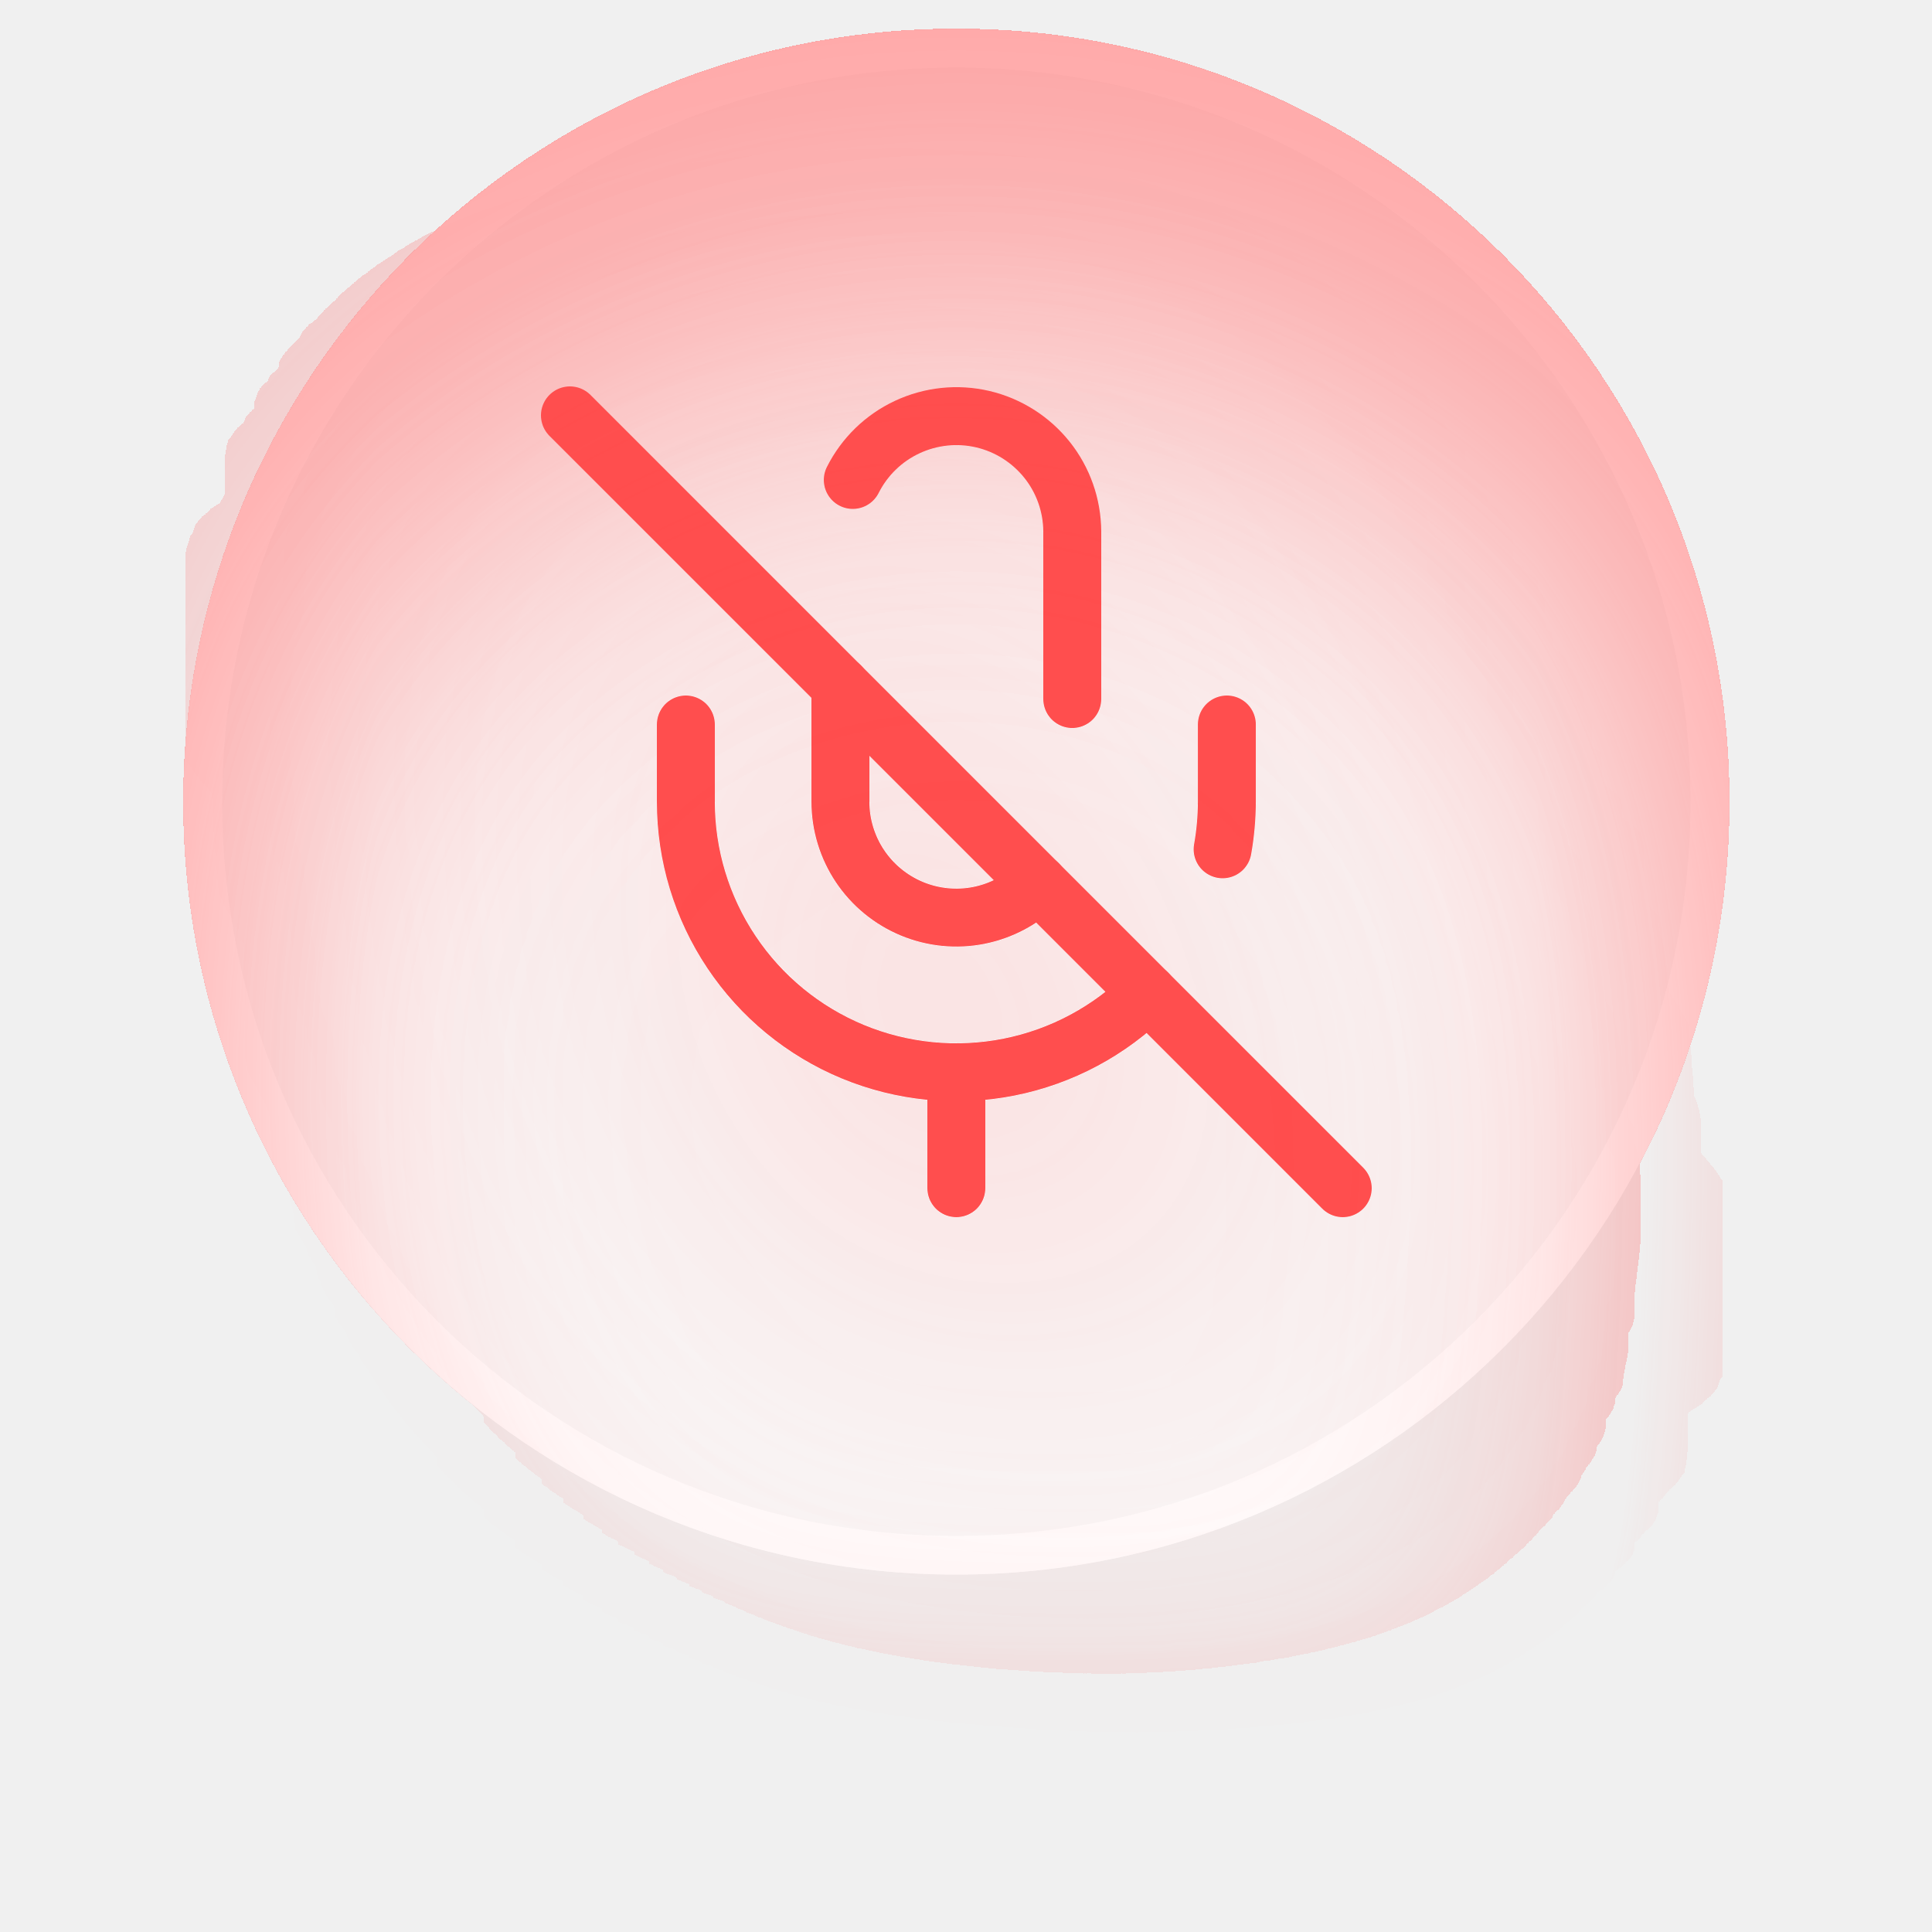
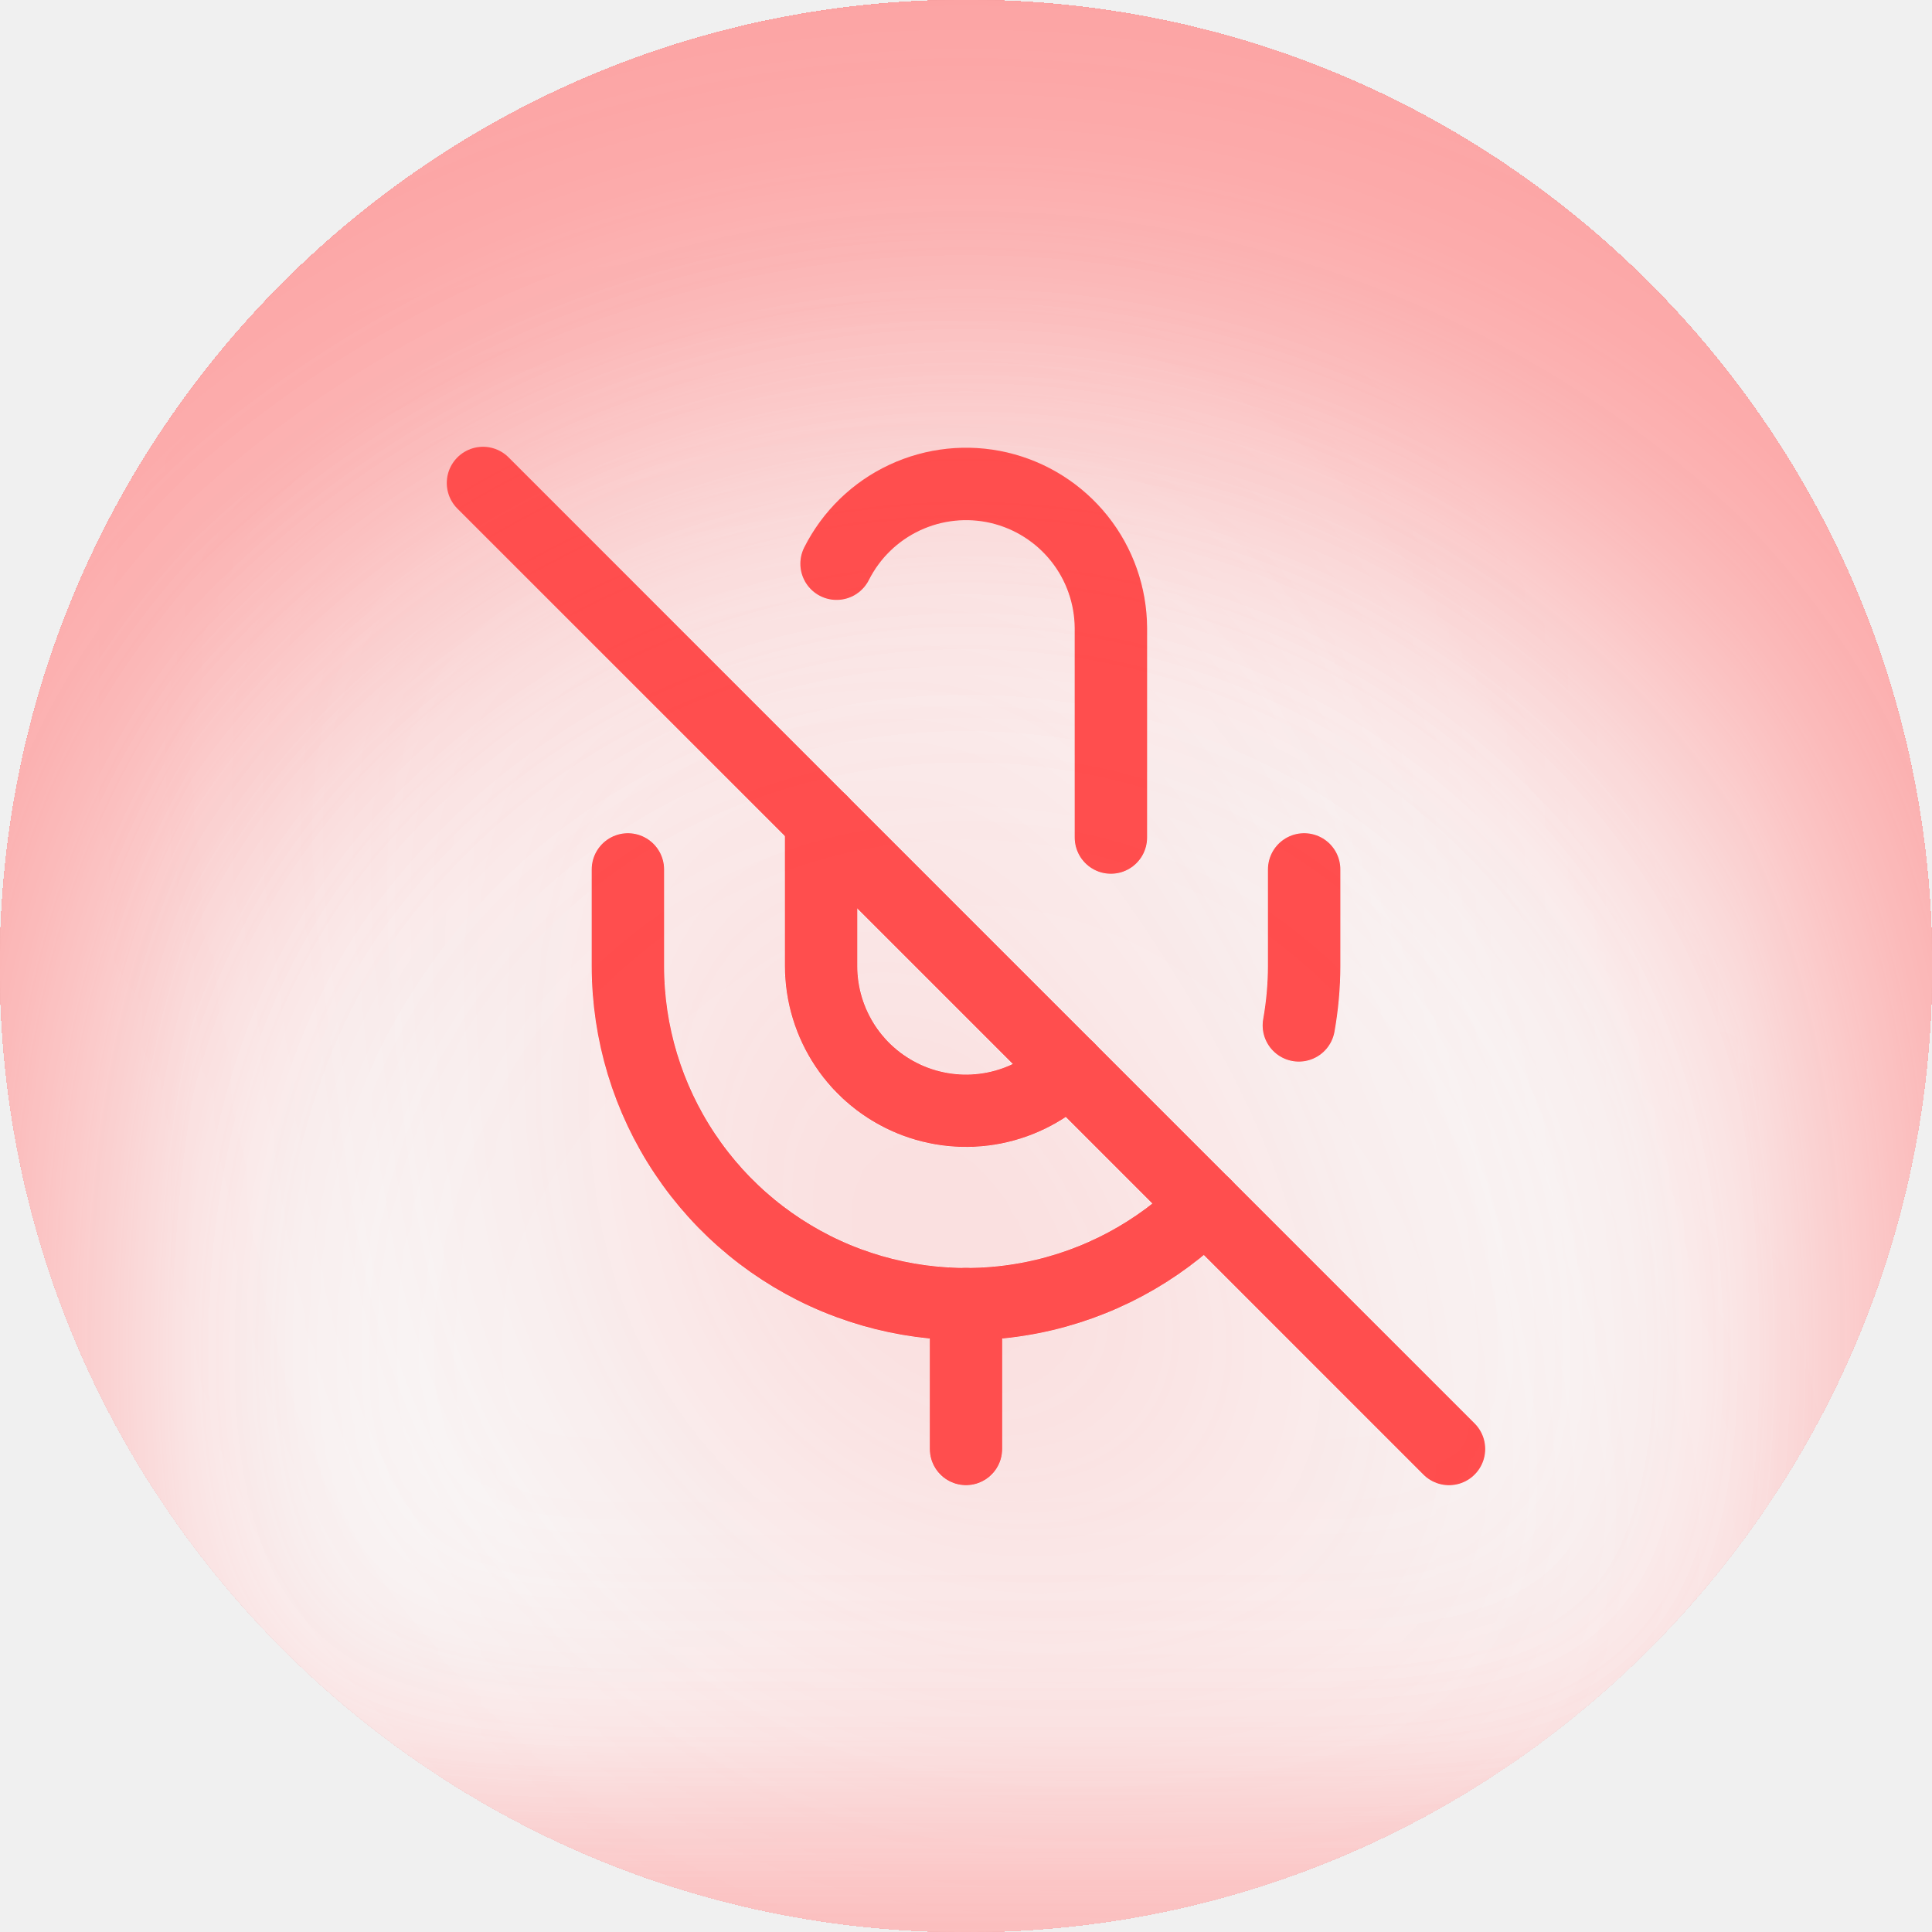
- <svg xmlns="http://www.w3.org/2000/svg" width="50" height="50" viewBox="0 0 50 50" fill="none">
+ <svg xmlns="http://www.w3.org/2000/svg" width="40" height="40" viewBox="0 0 40 40" fill="none">
  <g filter="url(#filter0_i_22864_98983)">
-     <rect x="4.75" y="0.75" width="40" height="40" rx="20" fill="white" fill-opacity="0.6" />
-     <rect x="5.25" y="1.25" width="39" height="39" rx="19.5" stroke="white" />
-     <g filter="url(#filter1_d_22864_98983)">
-       <path d="M24.75 27.75V30.75" stroke="#FF4E4E" stroke-width="1.5" stroke-linecap="round" stroke-linejoin="round" />
-       <path d="M27.75 18.091V13.752C27.746 13.078 27.516 12.425 27.096 11.899C26.675 11.372 26.09 11.002 25.434 10.848C24.778 10.695 24.09 10.767 23.48 11.052C22.869 11.337 22.373 11.82 22.07 12.421" stroke="#FF4E4E" stroke-width="1.5" stroke-linecap="round" stroke-linejoin="round" />
-       <path d="M29.7 25.7C28.721 26.679 27.474 27.346 26.116 27.616C24.758 27.886 23.35 27.747 22.071 27.218C20.792 26.688 19.699 25.791 18.93 24.639C18.16 23.488 17.75 22.134 17.75 20.75V18.75" stroke="#FF4E4E" stroke-width="1.5" stroke-linecap="round" stroke-linejoin="round" />
-       <path d="M31.641 21.98C31.713 21.574 31.75 21.162 31.751 20.75V18.75" stroke="#FF4E4E" stroke-width="1.5" stroke-linecap="round" stroke-linejoin="round" />
-       <path d="M14.75 10.75L34.75 30.75" stroke="#FF4E4E" stroke-width="1.5" stroke-linecap="round" stroke-linejoin="round" />
-       <path d="M21.75 17.75V20.75C21.75 21.343 21.927 21.922 22.256 22.415C22.586 22.908 23.055 23.292 23.602 23.519C24.15 23.746 24.753 23.805 25.334 23.69C25.916 23.574 26.451 23.289 26.87 22.87" stroke="#FF4E4E" stroke-width="1.5" stroke-linecap="round" stroke-linejoin="round" />
+     <g clip-path="url(#clip0_22864_98983)">
+       <rect width="40" height="40" rx="20" fill="white" fill-opacity="0.6" />
+       <g filter="url(#filter1_d_22864_98983)">
+         <path d="M20 27V30" stroke="#FF4E4E" stroke-width="1.5" stroke-linecap="round" stroke-linejoin="round" />
+         <path d="M23 17.341V13.002C22.996 12.328 22.766 11.675 22.346 11.149C21.925 10.622 21.34 10.252 20.684 10.098C20.028 9.945 19.34 10.017 18.73 10.302C18.119 10.587 17.623 11.07 17.32 11.671" stroke="#FF4E4E" stroke-width="1.5" stroke-linecap="round" stroke-linejoin="round" />
+         <path d="M24.95 24.95C23.971 25.929 22.724 26.596 21.366 26.866C20.008 27.136 18.6 26.997 17.321 26.468C16.042 25.938 14.949 25.041 14.18 23.889C13.41 22.738 13 21.384 13 20V18" stroke="#FF4E4E" stroke-width="1.5" stroke-linecap="round" stroke-linejoin="round" />
+         <path d="M26.891 21.23C26.963 20.824 27 20.412 27.001 20V18" stroke="#FF4E4E" stroke-width="1.5" stroke-linecap="round" stroke-linejoin="round" />
+         <path d="M10 10L30 30" stroke="#FF4E4E" stroke-width="1.5" stroke-linecap="round" stroke-linejoin="round" />
+         <path d="M17 17V20C17 20.593 17.177 21.172 17.506 21.665C17.836 22.158 18.305 22.542 18.852 22.769C19.4 22.996 20.003 23.055 20.584 22.94C21.166 22.824 21.701 22.539 22.12 22.12" stroke="#FF4E4E" stroke-width="1.5" stroke-linecap="round" stroke-linejoin="round" />
+       </g>
    </g>
  </g>
  <defs>
-     <filter id="filter0_i_22864_98983" x="4.75" y="0.75" width="40" height="48" filterUnits="userSpaceOnUse" color-interpolation-filters="sRGB">
+     <filter id="filter0_i_22864_98983" x="0" y="0" width="40" height="48" filterUnits="userSpaceOnUse" color-interpolation-filters="sRGB">
      <feFlood flood-opacity="0" result="BackgroundImageFix" />
      <feBlend mode="normal" in="SourceGraphic" in2="BackgroundImageFix" result="shape" />
      <feColorMatrix in="SourceAlpha" type="matrix" values="0 0 0 0 0 0 0 0 0 0 0 0 0 0 0 0 0 0 127 0" result="hardAlpha" />
      <feOffset dy="8" />
      <feGaussianBlur stdDeviation="11" />
      <feComposite in2="hardAlpha" operator="arithmetic" k2="-1" k3="1" />
      <feColorMatrix type="matrix" values="0 0 0 0 1 0 0 0 0 0.306 0 0 0 0 0.306 0 0 0 0.5 0" />
      <feBlend mode="normal" in2="shape" result="effect1_innerShadow_22864_98983" />
    </filter>
-     <filter id="filter1_d_22864_98983" x="-1.25" y="-1.25" width="52" height="52" filterUnits="userSpaceOnUse" color-interpolation-filters="sRGB">
+     <filter id="filter1_d_22864_98983" x="-6" y="-2" width="52" height="52" filterUnits="userSpaceOnUse" color-interpolation-filters="sRGB">
      <feFlood flood-opacity="0" result="BackgroundImageFix" />
      <feColorMatrix in="SourceAlpha" type="matrix" values="0 0 0 0 0 0 0 0 0 0 0 0 0 0 0 0 0 0 127 0" result="hardAlpha" />
      <feOffset dy="4" />
      <feGaussianBlur stdDeviation="7" />
      <feComposite in2="hardAlpha" operator="out" />
      <feColorMatrix type="matrix" values="0 0 0 0 1 0 0 0 0 0.306 0 0 0 0 0.306 0 0 0 0.4 0" />
      <feBlend mode="normal" in2="BackgroundImageFix" result="effect1_dropShadow_22864_98983" />
      <feBlend mode="normal" in="SourceGraphic" in2="effect1_dropShadow_22864_98983" result="shape" />
    </filter>
+     <clipPath id="clip0_22864_98983">
+       <rect width="40" height="40" rx="20" fill="white" />
+     </clipPath>
  </defs>
</svg>
